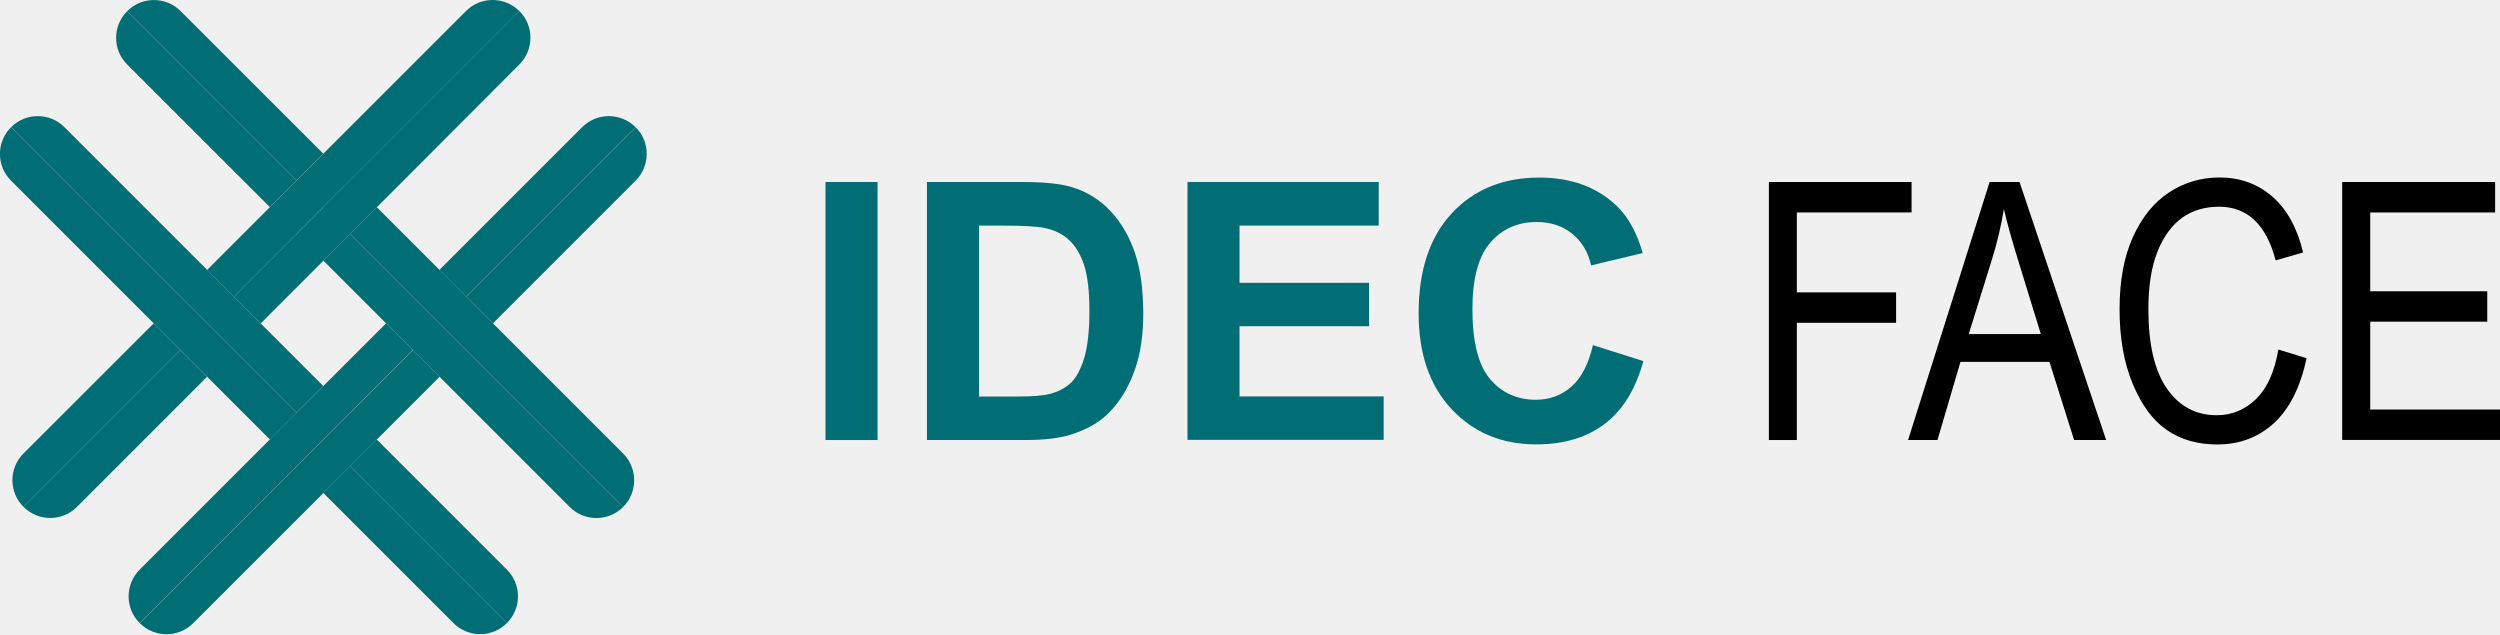
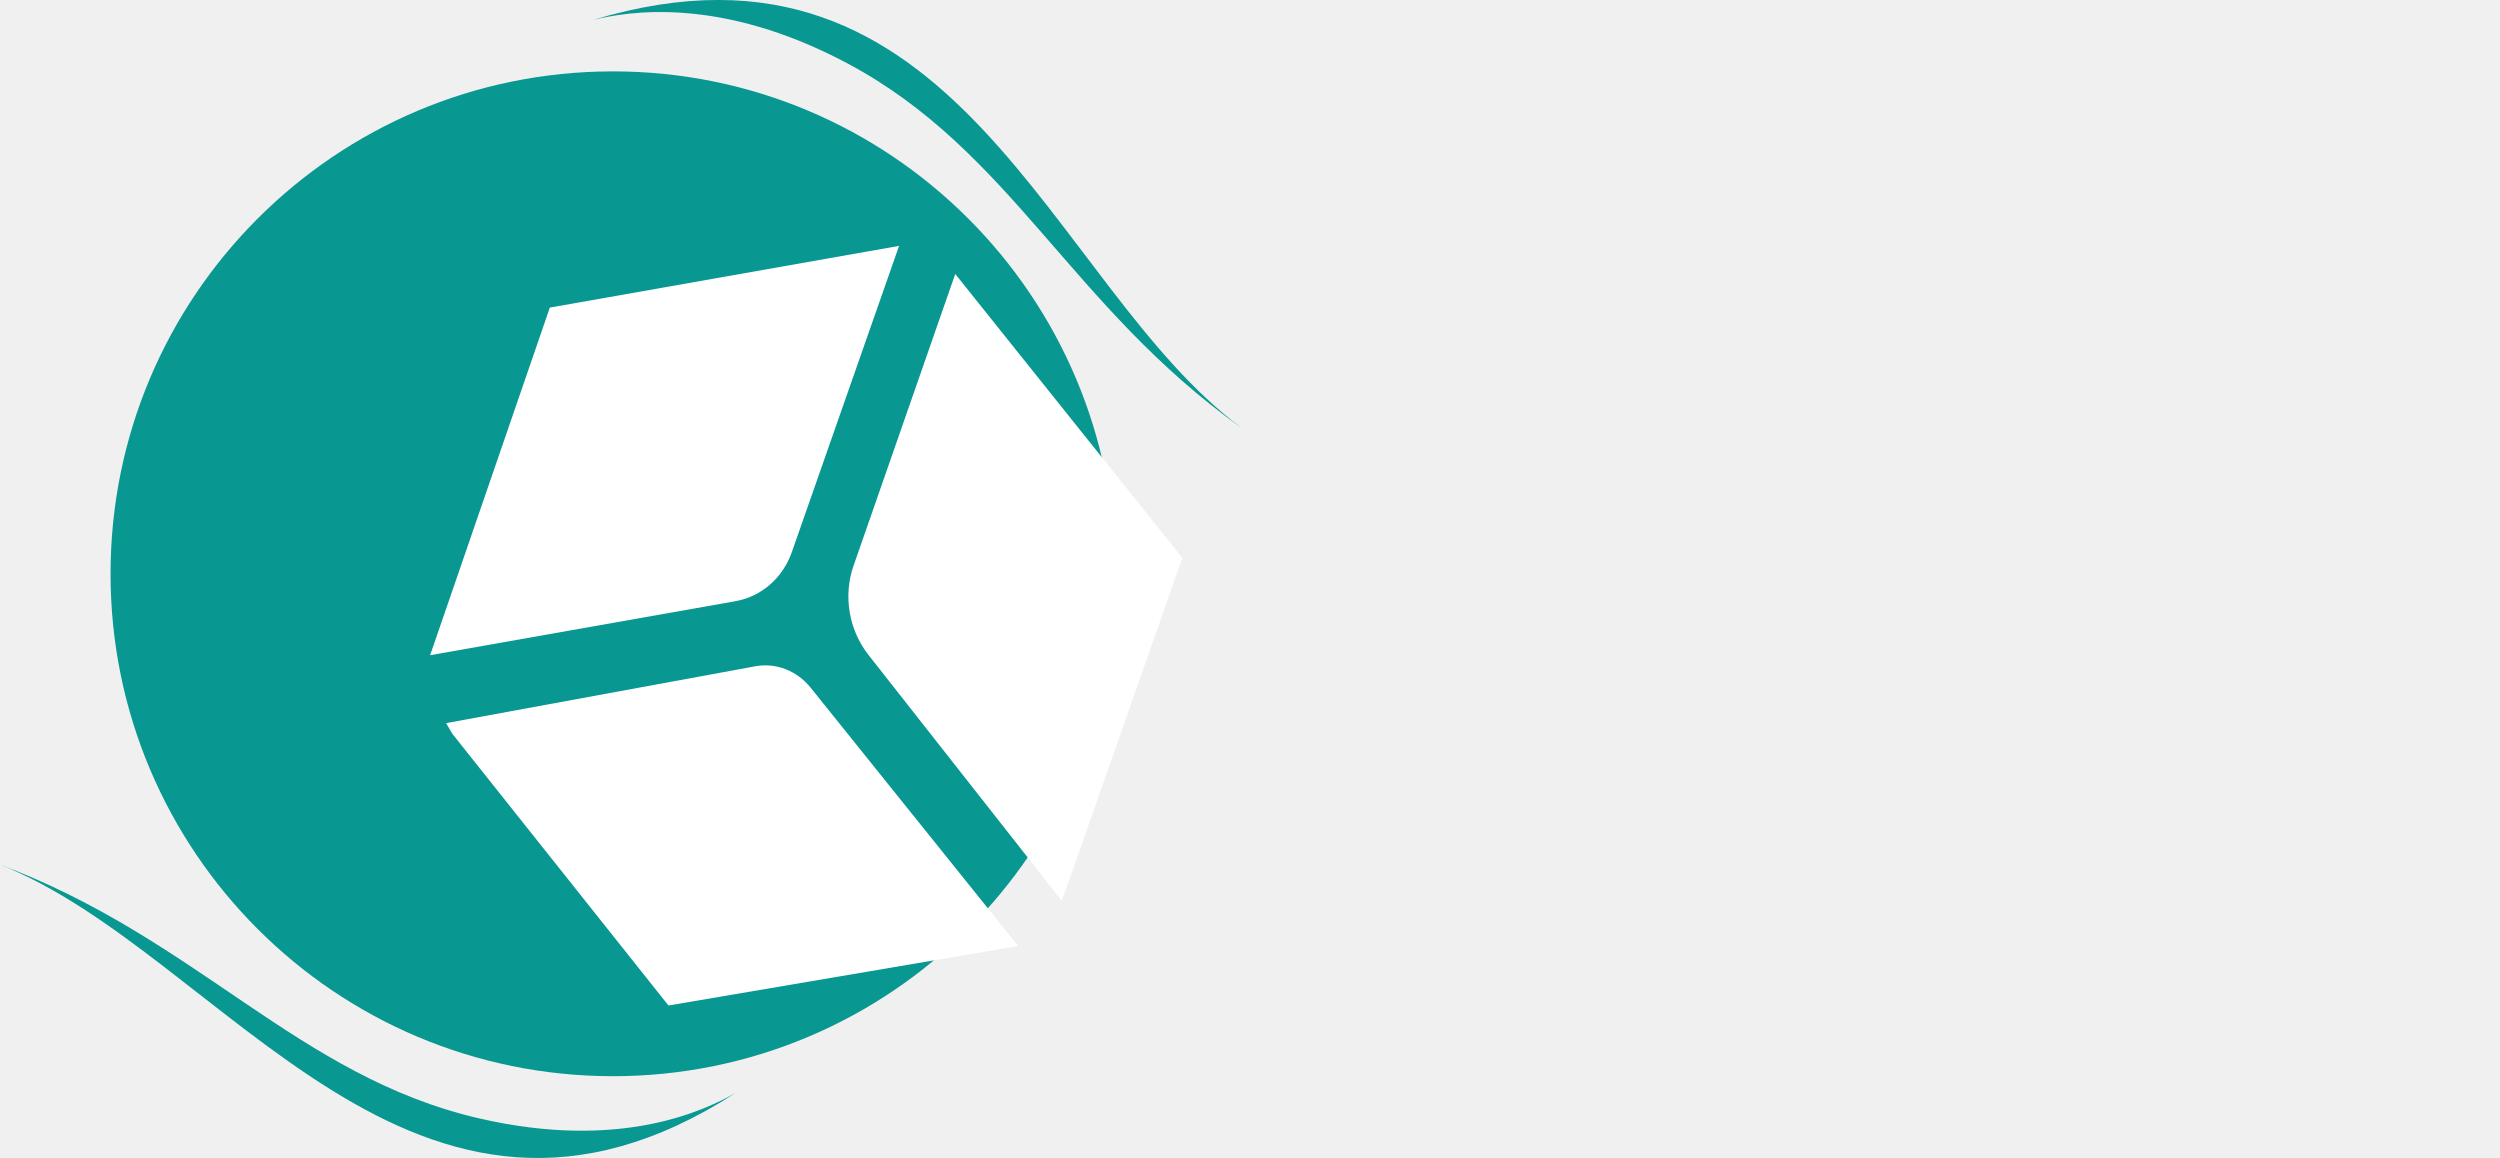
- <svg xmlns="http://www.w3.org/2000/svg" viewBox="0 0 292.43 74.18">
-   <g isolation="isolate">
-     <g id="a">
-       <g>
-         <g>
-           <path d="M96.56,51.47V21.29h6.09v30.18h-6.09Z" fill="#006e74" />
-           <path d="M108.43,21.29h11.14c2.51,0,4.43,.19,5.74,.58,1.77,.52,3.29,1.45,4.55,2.78,1.26,1.33,2.22,2.96,2.88,4.89s.99,4.31,.99,7.13c0,2.48-.31,4.62-.93,6.42-.75,2.2-1.83,3.97-3.23,5.33-1.06,1.03-2.48,1.83-4.28,2.41-1.34,.43-3.14,.64-5.39,.64h-11.47V21.29Zm6.09,5.1v19.99h4.55c1.7,0,2.93-.1,3.68-.29,.99-.25,1.81-.67,2.46-1.26s1.18-1.56,1.6-2.91c.41-1.35,.62-3.19,.62-5.53s-.21-4.12-.62-5.37-.99-2.22-1.73-2.92-1.68-1.17-2.82-1.42c-.85-.19-2.52-.29-5-.29h-2.74Z" fill="#006e74" />
-           <path d="M138.9,51.47V21.29h22.37v5.1h-16.28v6.69h15.15v5.08h-15.15v8.21h16.86v5.08h-22.95Z" fill="#006e74" />
-           <path d="M186.32,40.37l5.91,1.87c-.91,3.29-2.41,5.74-4.52,7.34-2.11,1.6-4.78,2.4-8.02,2.4-4.01,0-7.3-1.37-9.88-4.11s-3.87-6.48-3.87-11.23c0-5.02,1.3-8.92,3.89-11.7s6-4.17,10.23-4.17c3.69,0,6.69,1.09,9,3.27,1.37,1.29,2.4,3.14,3.09,5.56l-6.03,1.44c-.36-1.56-1.1-2.8-2.23-3.71s-2.51-1.36-4.13-1.36c-2.24,0-4.05,.8-5.44,2.41s-2.09,4.21-2.09,7.8c0,3.81,.69,6.53,2.06,8.15s3.16,2.43,5.35,2.43c1.62,0,3.01-.51,4.18-1.54s2-2.65,2.51-4.86Z" fill="#006e74" />
-           <path d="M206.91,51.47V21.29h16.69v3.56h-13.42v9.35h11.61v3.56h-11.61v13.71h-3.27Z" />
-           <path d="M223.19,51.47l9.54-30.18h3.5l10.13,30.18h-3.75l-2.88-9.14h-10.41l-2.69,9.14h-3.45Zm7.1-12.39h8.43l-2.57-8.36c-.8-2.57-1.38-4.65-1.75-6.26-.32,1.93-.77,3.86-1.36,5.76l-2.75,8.85Z" />
-           <path d="M266.52,40.89l3.29,1.01c-.73,3.39-2,5.92-3.82,7.59-1.82,1.67-4.03,2.5-6.64,2.5-2.29,0-4.25-.56-5.88-1.68-1.63-1.12-2.96-2.91-3.99-5.39-1.04-2.47-1.55-5.39-1.55-8.75s.52-6.13,1.56-8.44c1.04-2.3,2.44-4.04,4.21-5.21s3.75-1.76,5.93-1.76c2.39,0,4.44,.74,6.16,2.23s2.92,3.67,3.61,6.54l-3.21,.93c-1.1-4.19-3.31-6.28-6.62-6.28-1.65,0-3.08,.42-4.29,1.27s-2.17,2.16-2.9,3.94c-.72,1.79-1.08,4.04-1.08,6.78,0,4.13,.73,7.23,2.18,9.3,1.45,2.07,3.39,3.1,5.8,3.1,1.78,0,3.32-.63,4.62-1.9s2.16-3.19,2.6-5.77Z" />
-           <path d="M273.97,51.47V21.29h17.89v3.56h-14.61v9.22h13.69v3.56h-13.69v10.27h15.19v3.56h-18.46Z" />
-         </g>
-         <g>
-           <polygon points="23.83 43.67 18.65 38.49 21.1 40.94 23.83 43.67" fill="#006e74" />
-           <path d="M40.94,48.28l-3.12,3.13-21.47,21.48c1.73,1.73,4.52,1.73,6.25,0l15.23-15.22,3.12-3.13,3.13-3.13,7.34-7.34-1.9-1.9-1.22-1.22-7.34,7.34Z" fill="#006e74" mix-blend-mode="multiply" />
-           <path d="M74.34,14.88l-19.81,19.81,3.13,3.13,16.69-16.69c1.73-1.73,1.73-4.53,0-6.25Z" fill="#006e74" mix-blend-mode="multiply" />
-           <path d="M40.94,48.28l7.34-7.34-1.7-1.7-1.42-1.42-7.34,7.34-3.13,3.12-3.13,3.13h0l-15.22,15.22c-1.73,1.73-1.73,4.53,0,6.25l21.47-21.48,3.12-3.13Z" fill="#006e74" />
-           <path d="M74.34,14.88c-1.73-1.73-4.52-1.73-6.25,0l-16.69,16.69,3.12,3.12,19.81-19.81Z" fill="#006e74" />
-           <path d="M21.1,40.94L2.75,59.29c-1.73-1.73-1.73-4.52,0-6.25l15.23-15.22,.67,.67,2.46,2.46Z" fill="#006e74" mix-blend-mode="multiply" />
-           <path d="M34.69,27.36l3.12-3.13,3.13-3.12L60.75,1.3c-.86-.86-1.99-1.3-3.13-1.3s-2.26,.43-3.12,1.3l-16.69,16.69-3.12,3.13-3.13,3.12-7.34,7.34,3.13,3.13,7.34-7.34Z" fill="#006e74" mix-blend-mode="multiply" />
-           <path d="M21.1,40.94L2.75,59.29c1.73,1.73,4.53,1.73,6.25,0l15.22-15.22-.4-.4-2.73-2.73Z" fill="#006e74" />
-           <path d="M37.82,24.23l-3.12,3.13-7.34,7.34,3.13,3.13,7.34-7.34,3.12-3.13,3.13-3.12L60.75,7.54c1.73-1.73,1.73-4.52,0-6.25l-19.81,19.81-3.13,3.12Z" fill="#006e74" />
-           <path d="M21.11,34.7L1.29,14.88c-1.73,1.73-1.73,4.53,0,6.25l16.69,16.69h0l.67,.67,5.18,5.18,.4,.4h0l7.34,7.34,3.13-3.13-13.59-13.59Z" fill="#006e74" mix-blend-mode="multiply" />
-           <path d="M37.82,57.66l15.22,15.22c1.73,1.73,4.52,1.73,6.25,0l-18.35-18.35-3.12,3.13Z" fill="#006e74" mix-blend-mode="multiply" />
-           <path d="M34.69,48.28l3.13-3.12-7.34-7.34-3.13-3.13-3.13-3.13L7.54,14.88c-1.73-1.73-4.52-1.73-6.25,0l19.81,19.81,13.59,13.59Z" fill="#006e74" />
-           <path d="M59.29,72.88c1.73-1.73,1.73-4.53,0-6.25l-15.22-15.22-3.13,3.13,18.35,18.35Z" fill="#006e74" />
-           <path d="M51.41,31.57l-7.34-7.34-3.13,3.12,10.47,10.47,3.13,3.13,18.35,18.35c.86-.86,1.29-1.99,1.29-3.12s-.43-2.26-1.29-3.13l-15.22-15.22-3.13-3.13-3.12-3.12Z" fill="#006e74" />
-           <path d="M37.82,17.98L21.13,1.3c-1.73-1.73-4.52-1.73-6.25,0l19.81,19.81,3.12-3.13Z" fill="#006e74" />
-           <path d="M51.41,37.82l-10.47-10.47-3.12,3.13,8.77,8.77,1.7,1.7,1.22,1.22,17.13,17.13c1.73,1.73,4.52,1.73,6.25,0l-18.35-18.35-3.13-3.13Z" fill="#006e74" mix-blend-mode="multiply" />
-           <path d="M14.88,1.3c-1.73,1.73-1.73,4.52,0,6.25L31.57,24.23l3.13-3.12L14.88,1.3Z" fill="#006e74" mix-blend-mode="multiply" />
-         </g>
-       </g>
+ <svg xmlns="http://www.w3.org/2000/svg" id="a" viewBox="0 0 333.79 154.61">
+   <g>
+     <circle cx="81.84" cy="76.61" r="67.08" fill="#089891" />
+     <g>
+       <path d="M113.97,75.51l13.57-38.93,30.32,37.91-16.08,45.8-25.82-32.84c-2.64-3.36-3.4-7.91-1.99-11.94Z" fill="#fff" />
+       <path d="M73.4,41.07l46.64-8.24-14.32,40.89c-1.21,3.45-4.07,5.94-7.53,6.55l-40.76,7.21,15.98-46.41Z" fill="#fff" />
+       <path d="M60.4,97.98l28.85,36.27,46.69-7.94-27.72-34.51c-1.82-2.26-4.63-3.35-7.38-2.84l-41.28,7.59" fill="#fff" />
+     </g>
+     <path d="M0,115.44c26.44,9.9,39.77,28.31,64.05,33.9,18.78,4.32,30-1.05,34.22-3.45C55.3,173.66,29.89,127.28,0,115.44Z" fill="#089891" />
+     <path d="M165.73,57.11c-22.82-16.25-30.72-37.01-52.61-48.66C96.18-.56,83.93,1.52,79.22,2.65c48.85-14.68,60.88,35.47,86.51,54.45Z" fill="#089891" />
+   </g>
+   <g transform="matrix(1.2357 0 0 1 181.533 608.0589)" isolation="isolate">
+     <g isolation="isolate">
+       <path d="M141.21,85.17l4.58,1.18c-.7,2.07-1.87,3.6-3.51,4.61-1.63,1-3.71,1.51-6.22,1.51-3.11,0-5.66-.86-7.66-2.58-2-1.72-3-4.07-3-7.05,0-3.15,1.01-5.6,3.02-7.35,2.01-1.74,4.66-2.62,7.94-2.62,2.86,0,5.19,.69,6.98,2.06,1.06,.81,1.86,1.97,2.4,3.49l-4.68,.9c-.28-.98-.85-1.76-1.73-2.33s-1.95-.85-3.2-.85c-1.74,0-3.14,.5-4.22,1.51-1.08,1.01-1.62,2.64-1.62,4.9,0,2.4,.53,4.1,1.6,5.12,1.06,1.02,2.45,1.52,4.15,1.52,1.26,0,2.34-.32,3.24-.97s1.55-1.66,1.95-3.05Z" />
+       <path d="M148.89,82.78c0-1.93,.36-3.55,1.07-4.86,.53-.96,1.26-1.83,2.18-2.6,.92-.77,1.93-1.33,3.03-1.71,1.46-.5,3.14-.75,5.05-.75,3.45,0,6.21,.87,8.28,2.6,2.07,1.73,3.11,4.14,3.11,7.22s-1.03,5.45-3.08,7.18c-2.05,1.73-4.8,2.59-8.24,2.59s-6.25-.86-8.3-2.58c-2.06-1.72-3.08-4.09-3.08-7.1Zm4.87-.13c0,2.15,.61,3.77,1.84,4.88,1.22,1.11,2.78,1.66,4.66,1.66s3.43-.55,4.64-1.65c1.21-1.1,1.81-2.75,1.81-4.94s-.59-3.79-1.76-4.86-2.74-1.6-4.69-1.6-3.52,.54-4.71,1.62-1.79,2.71-1.79,4.89Z" />
+       <path d="M175.41,92.14v-18.79h4.73v15.6h11.75v3.19h-16.48Z" />
+       <path d="M195.25,73.19h8.64c1.95,0,3.43,.12,4.46,.36,1.37,.33,2.55,.91,3.53,1.75,.98,.84,1.73,1.86,2.24,3.07,.51,1.21,.77,2.7,.77,4.48,0,1.56-.24,2.9-.72,4.03-.59,1.38-1.42,2.49-2.51,3.35-.82,.65-1.93,1.15-3.32,1.51-1.04,.27-2.44,.4-4.18,.4h-8.9v-18.95Zm4.73,3.21v12.55h3.53c1.32,0,2.27-.06,2.86-.18,.77-.15,1.4-.42,1.91-.79,.51-.37,.92-.98,1.24-1.83,.32-.85,.48-2,.48-3.47s-.16-2.59-.48-3.37c-.32-.78-.77-1.4-1.34-1.84s-1.3-.74-2.19-.89c-.66-.12-1.95-.18-3.88-.18h-2.12Z" />
+     </g>
+     <g isolation="isolate">
+       <path d="M234.09,92.14v-16.71h-7.71v-2.24h18.56v2.24h-7.74v16.71h-3.1Z" fill="#089891" />
+       <path d="M248.16,92.14v-18.95h10.38c2.09,0,3.67,.17,4.76,.51,1.09,.34,1.95,.94,2.6,1.8,.65,.86,.97,1.81,.97,2.86,0,1.34-.54,2.48-1.61,3.4s-2.74,1.51-4.98,1.76c.82,.32,1.44,.63,1.87,.94,.9,.67,1.76,1.51,2.57,2.52l4.07,5.16h-3.9l-3.1-3.94c-.9-1.14-1.65-2.01-2.24-2.61-.59-.6-1.11-1.03-1.57-1.27s-.93-.41-1.41-.5c-.35-.06-.93-.09-1.73-.09h-3.59v8.41h-3.1Zm3.1-10.58h6.66c1.42,0,2.52-.12,3.32-.36,.8-.24,1.41-.62,1.82-1.14,.42-.52,.62-1.09,.62-1.7,0-.9-.4-1.63-1.21-2.21-.8-.58-2.07-.87-3.81-.87h-7.41v6.27Z" fill="#089891" />
+       <path d="M287.09,73.19h3.1v10.95c0,1.9-.27,3.42-.8,4.54-.53,1.12-1.49,2.03-2.88,2.73s-3.21,1.05-5.47,1.05-3.99-.31-5.38-.92c-1.39-.61-2.39-1.5-2.99-2.65-.6-1.16-.89-2.74-.89-4.75v-10.95h3.1v10.93c0,1.64,.19,2.86,.57,3.64,.38,.78,1.03,1.38,1.95,1.8,.92,.42,2.05,.63,3.38,.63,2.28,0,3.9-.42,4.87-1.25,.97-.84,1.45-2.44,1.45-4.82v-10.93Z" fill="#089891" />
+       <path d="M301.3,92.14v-16.71h-7.71v-2.24h18.56v2.24h-7.74v16.71h-3.1Z" fill="#089891" />
+       <path d="M315.42,92.14v-18.95h3.1v7.78h12.17v-7.78h3.1v18.95h-3.1v-8.93h-12.17v8.93h-3.1Z" fill="#089891" />
    </g>
  </g>
</svg>
